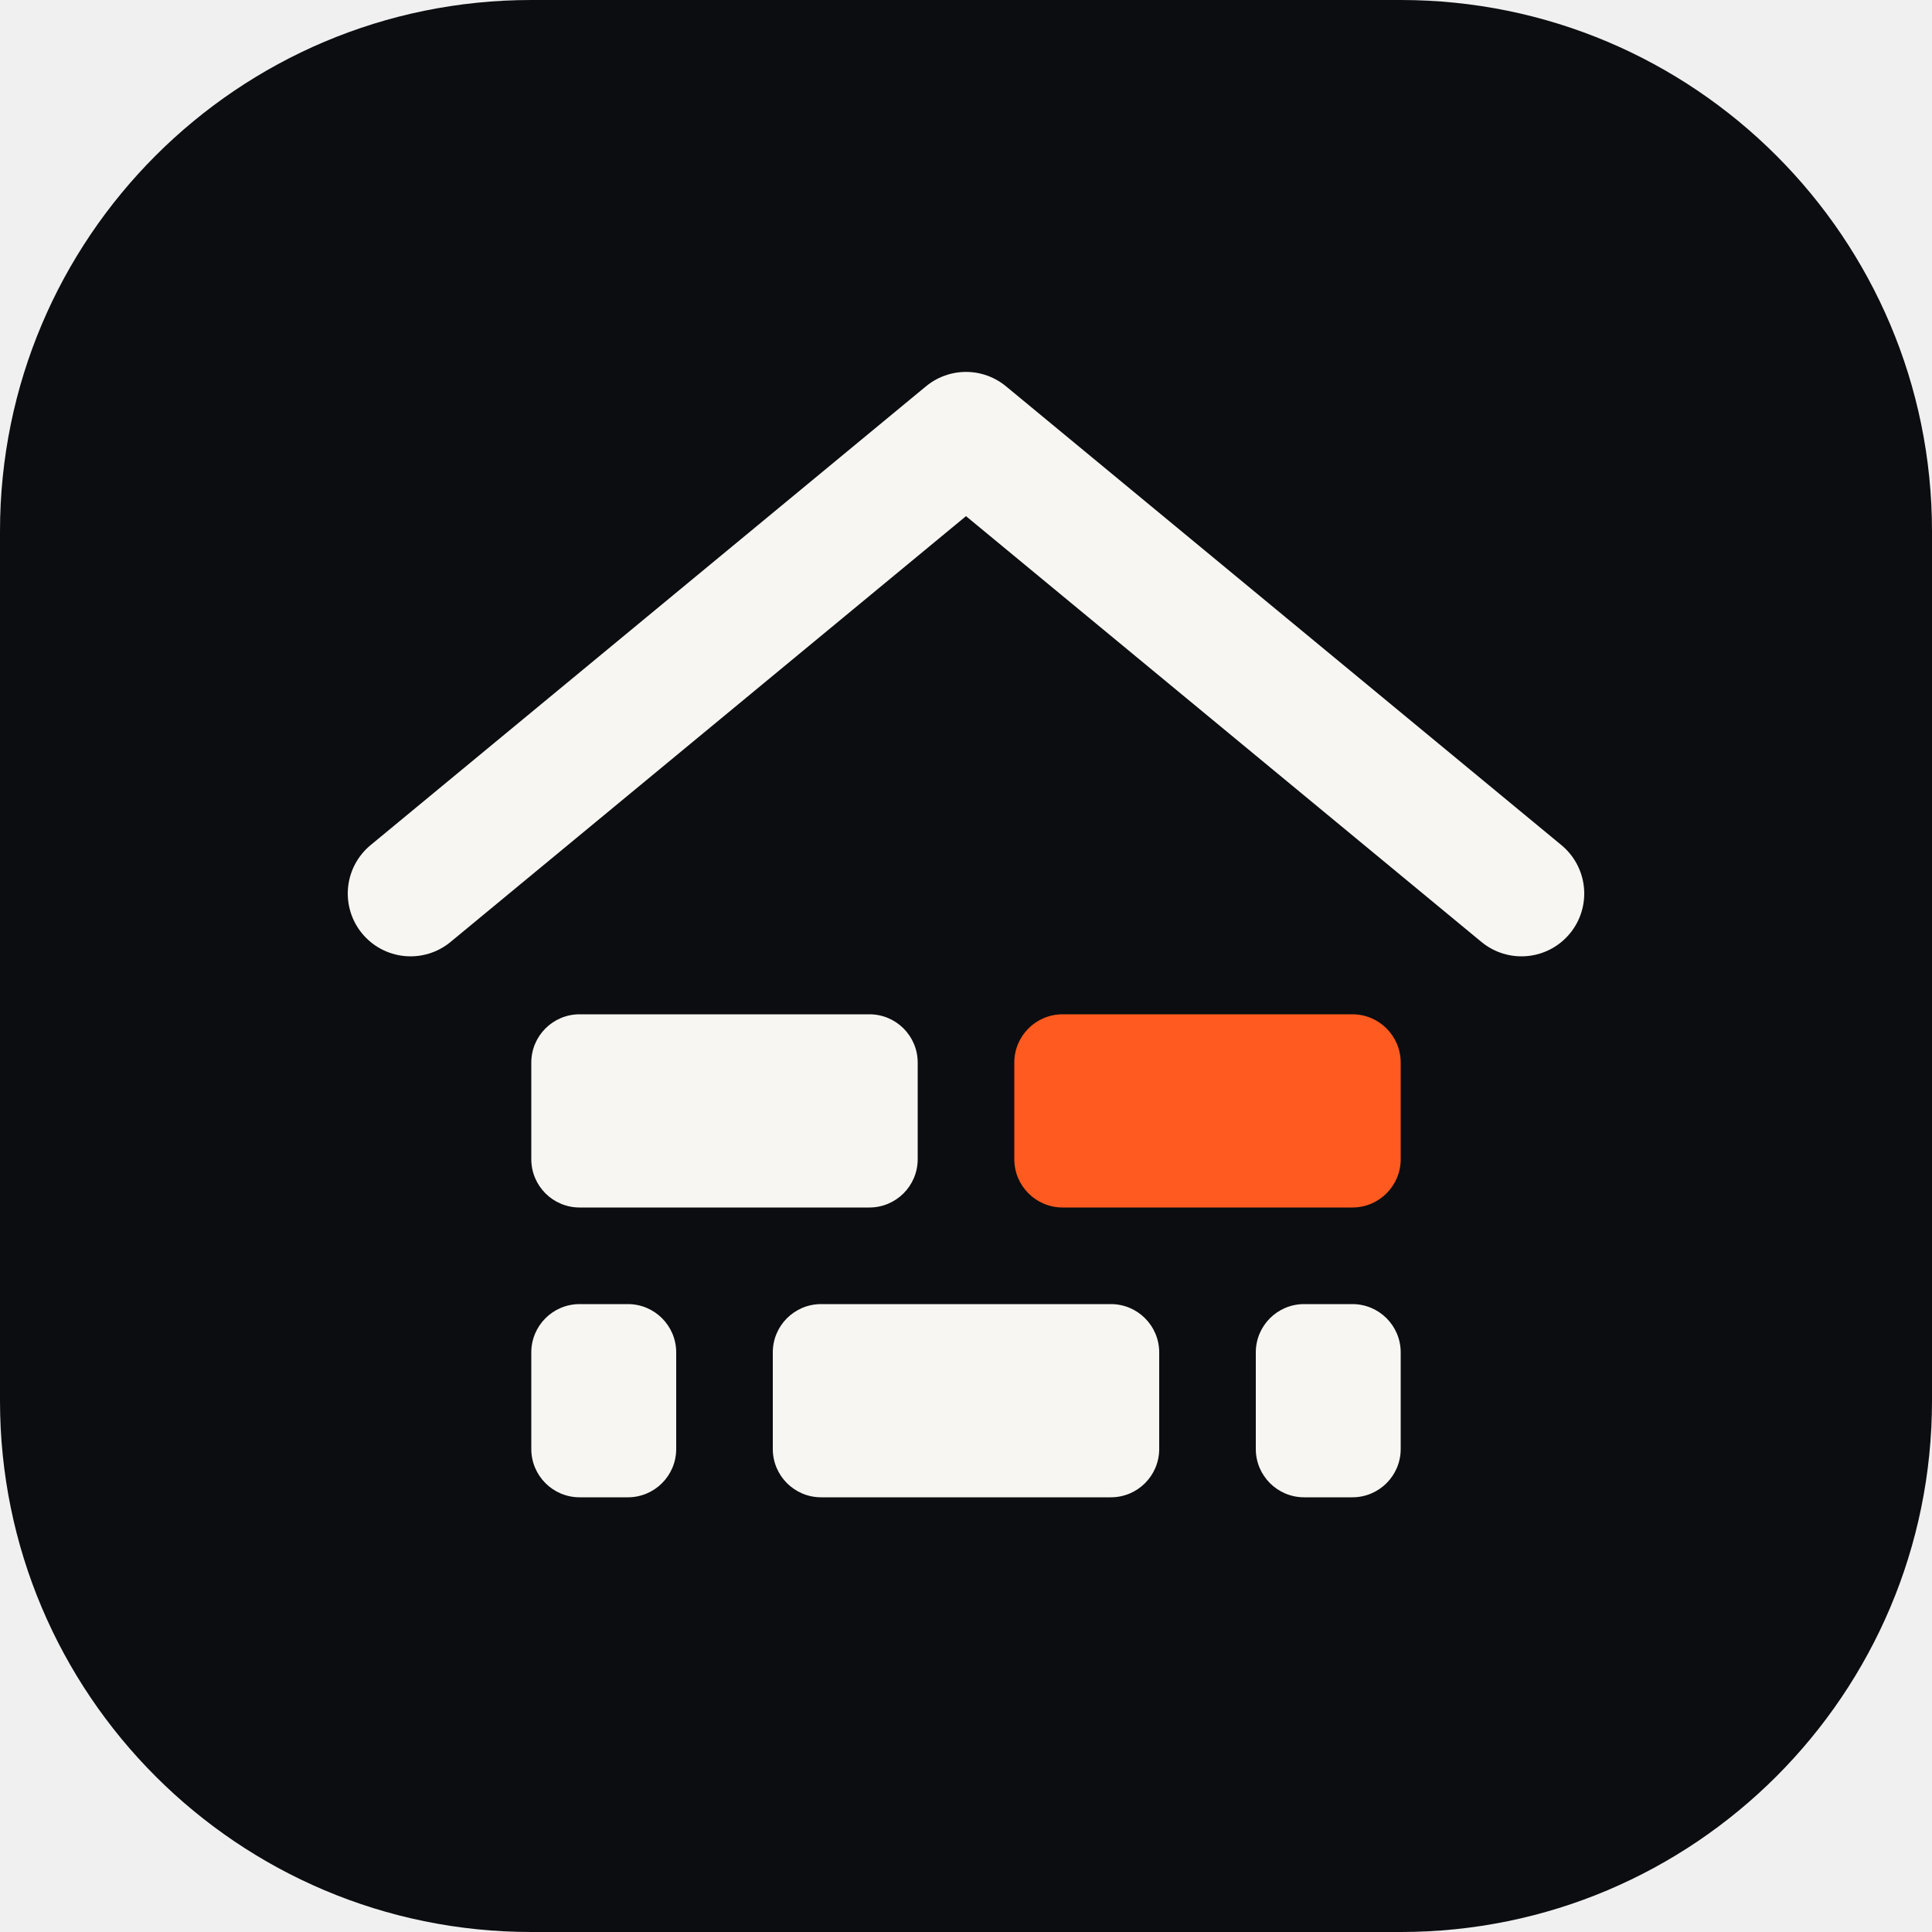
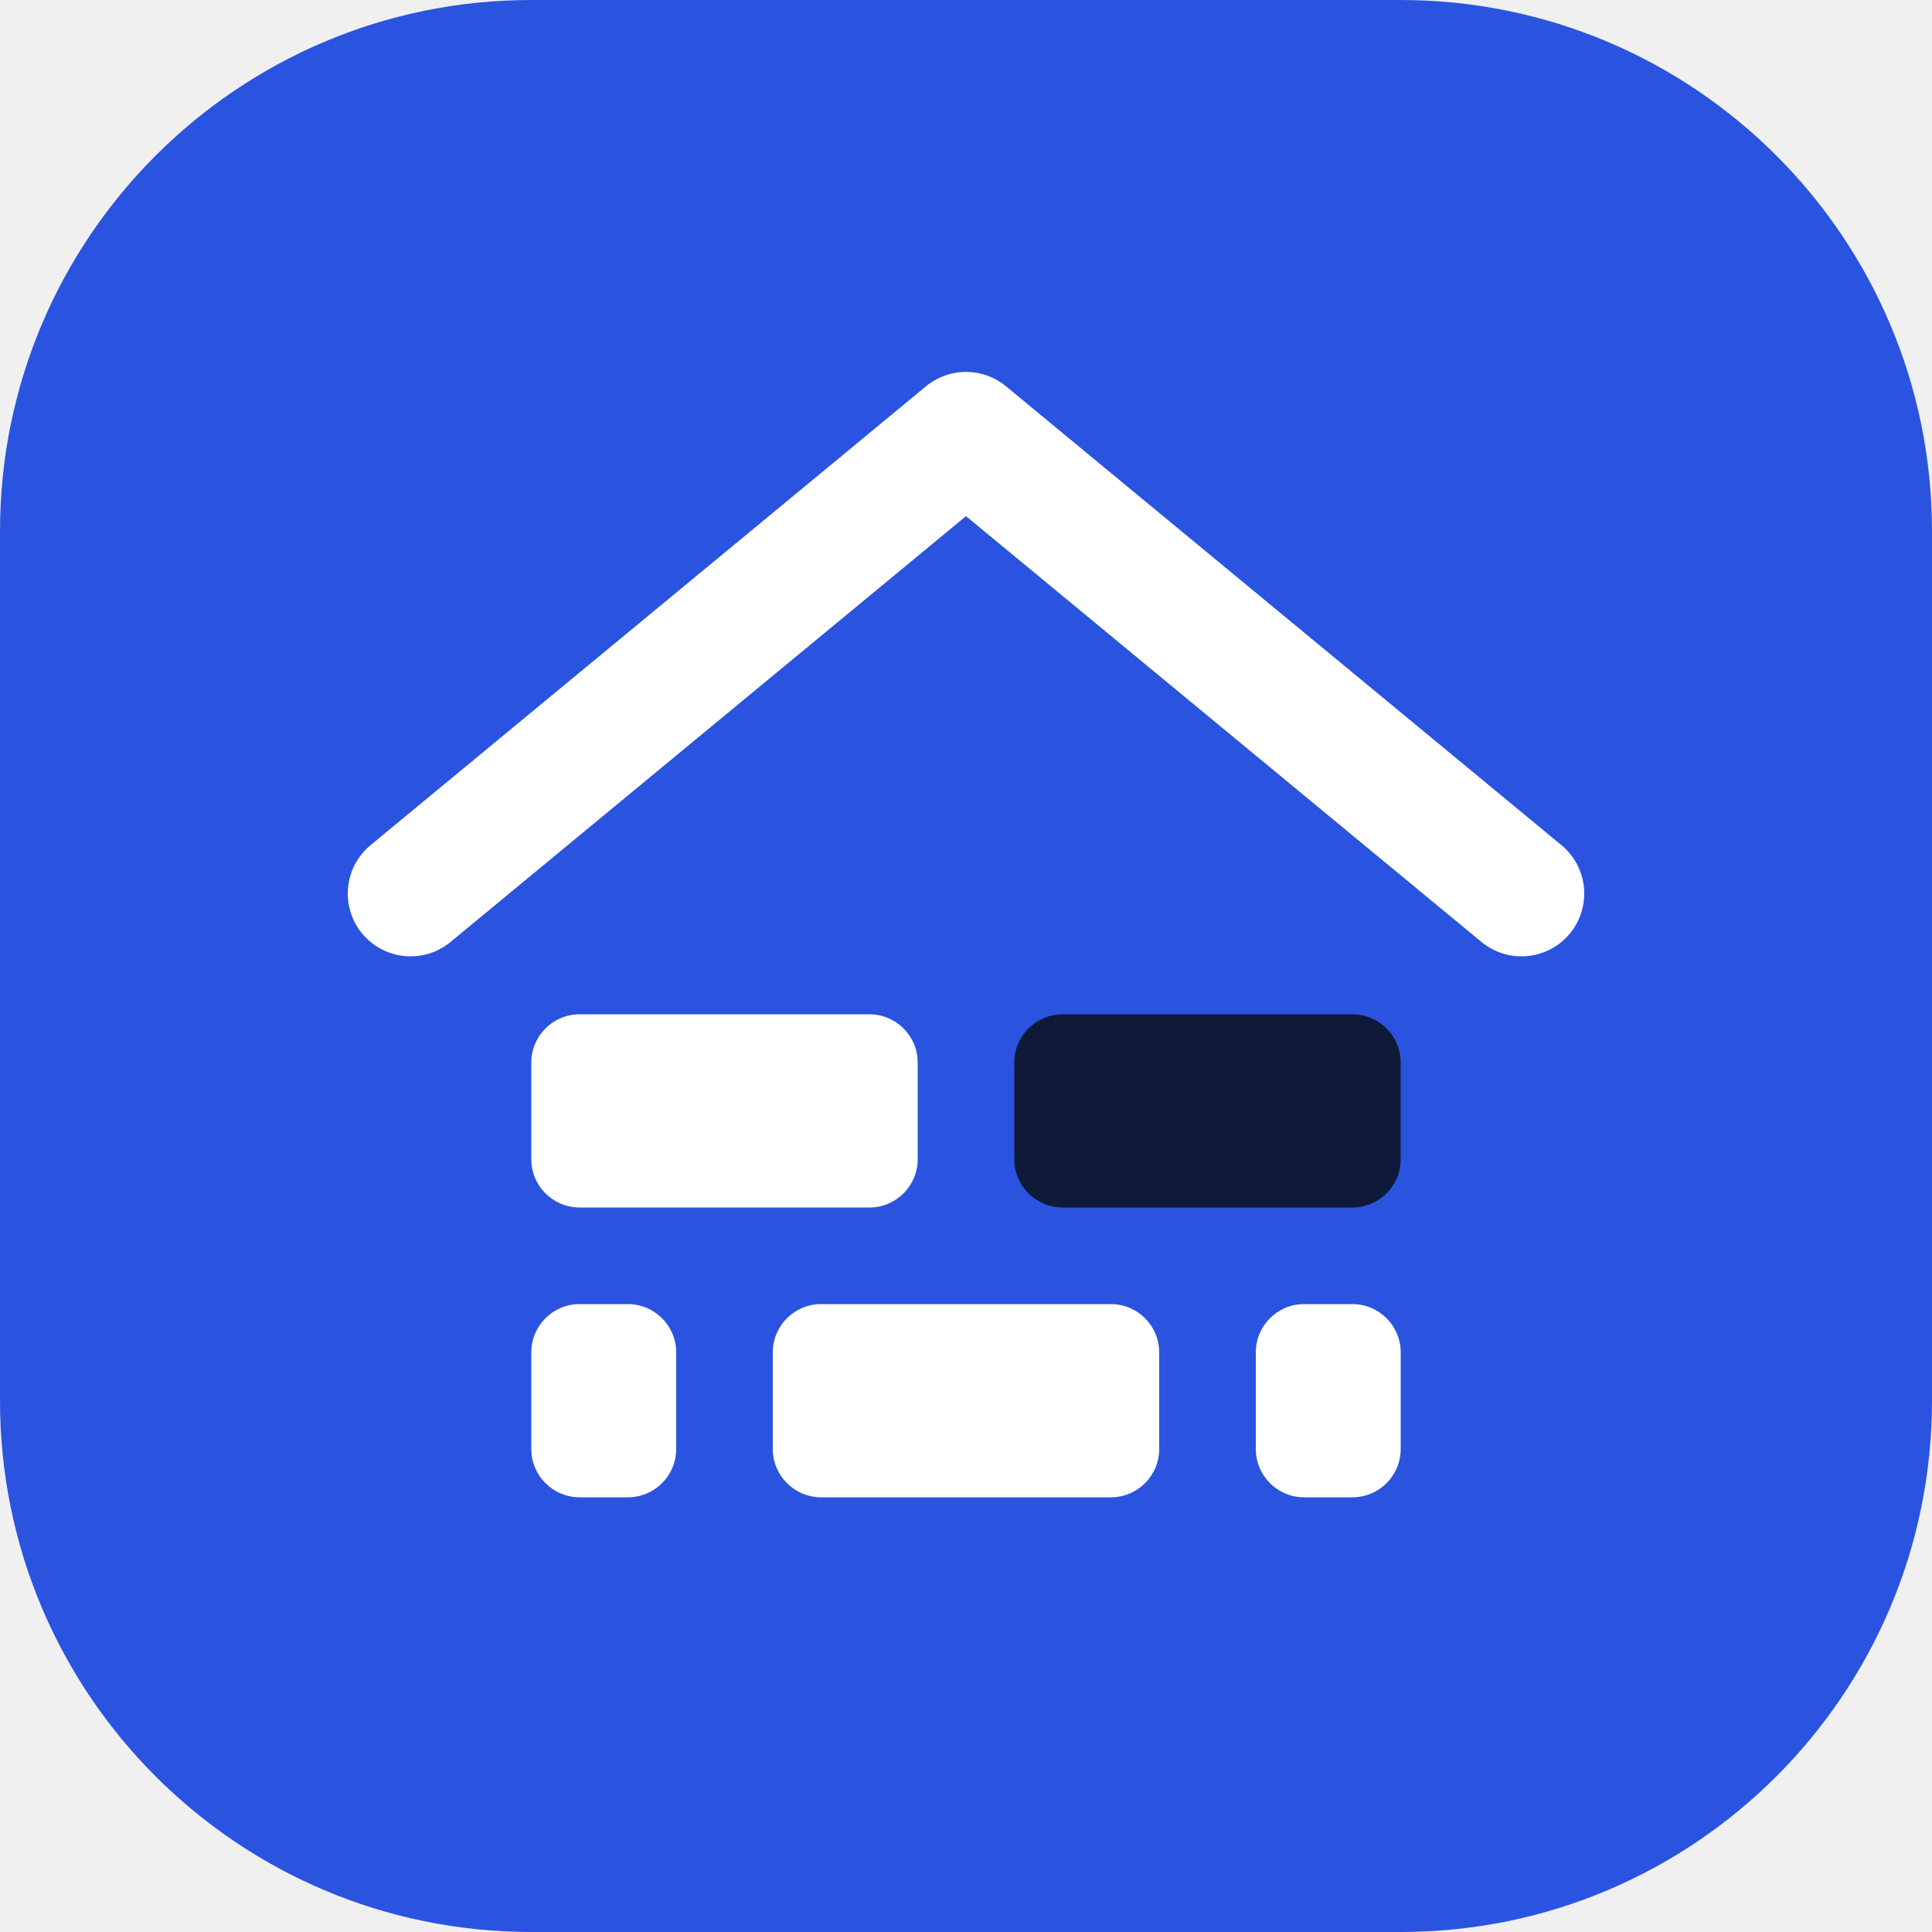
<svg xmlns="http://www.w3.org/2000/svg" viewBox="0 0 40 40">
-   <rect width="40" height="40" rx="11" fill="#0B0D10" />
-   <path d="M8.5 18.5 20 9l11.5 9.5" fill="none" stroke="#F7F6F2" stroke-width="2.6" stroke-linecap="round" stroke-linejoin="round" />
-   <rect x="11" y="21" width="8" height="4" rx="1" fill="#F7F6F2" />
-   <rect x="21" y="21" width="8" height="4" rx="1" fill="#FF5A1F" />
-   <rect x="11" y="27" width="3" height="4" rx="1" fill="#F7F6F2" />
-   <rect x="16" y="27" width="8" height="4" rx="1" fill="#F7F6F2" />
-   <rect x="26" y="27" width="3" height="4" rx="1" fill="#F7F6F2" />
+   <rect width="40" height="40" rx="11" fill="#2A54DF" />
+   <path d="M8.5 18.5 20 9l11.5 9.5" fill="none" stroke="#FFFFFF" stroke-width="2.6" stroke-linecap="round" stroke-linejoin="round" />
+   <rect x="11" y="21" width="8" height="4" rx="1" fill="#FFFFFF" />
+   <rect x="21" y="21" width="8" height="4" rx="1" fill="#0F1938" />
+   <rect x="11" y="27" width="3" height="4" rx="1" fill="#FFFFFF" />
+   <rect x="16" y="27" width="8" height="4" rx="1" fill="#FFFFFF" />
+   <rect x="26" y="27" width="3" height="4" rx="1" fill="#FFFFFF" />
</svg>
